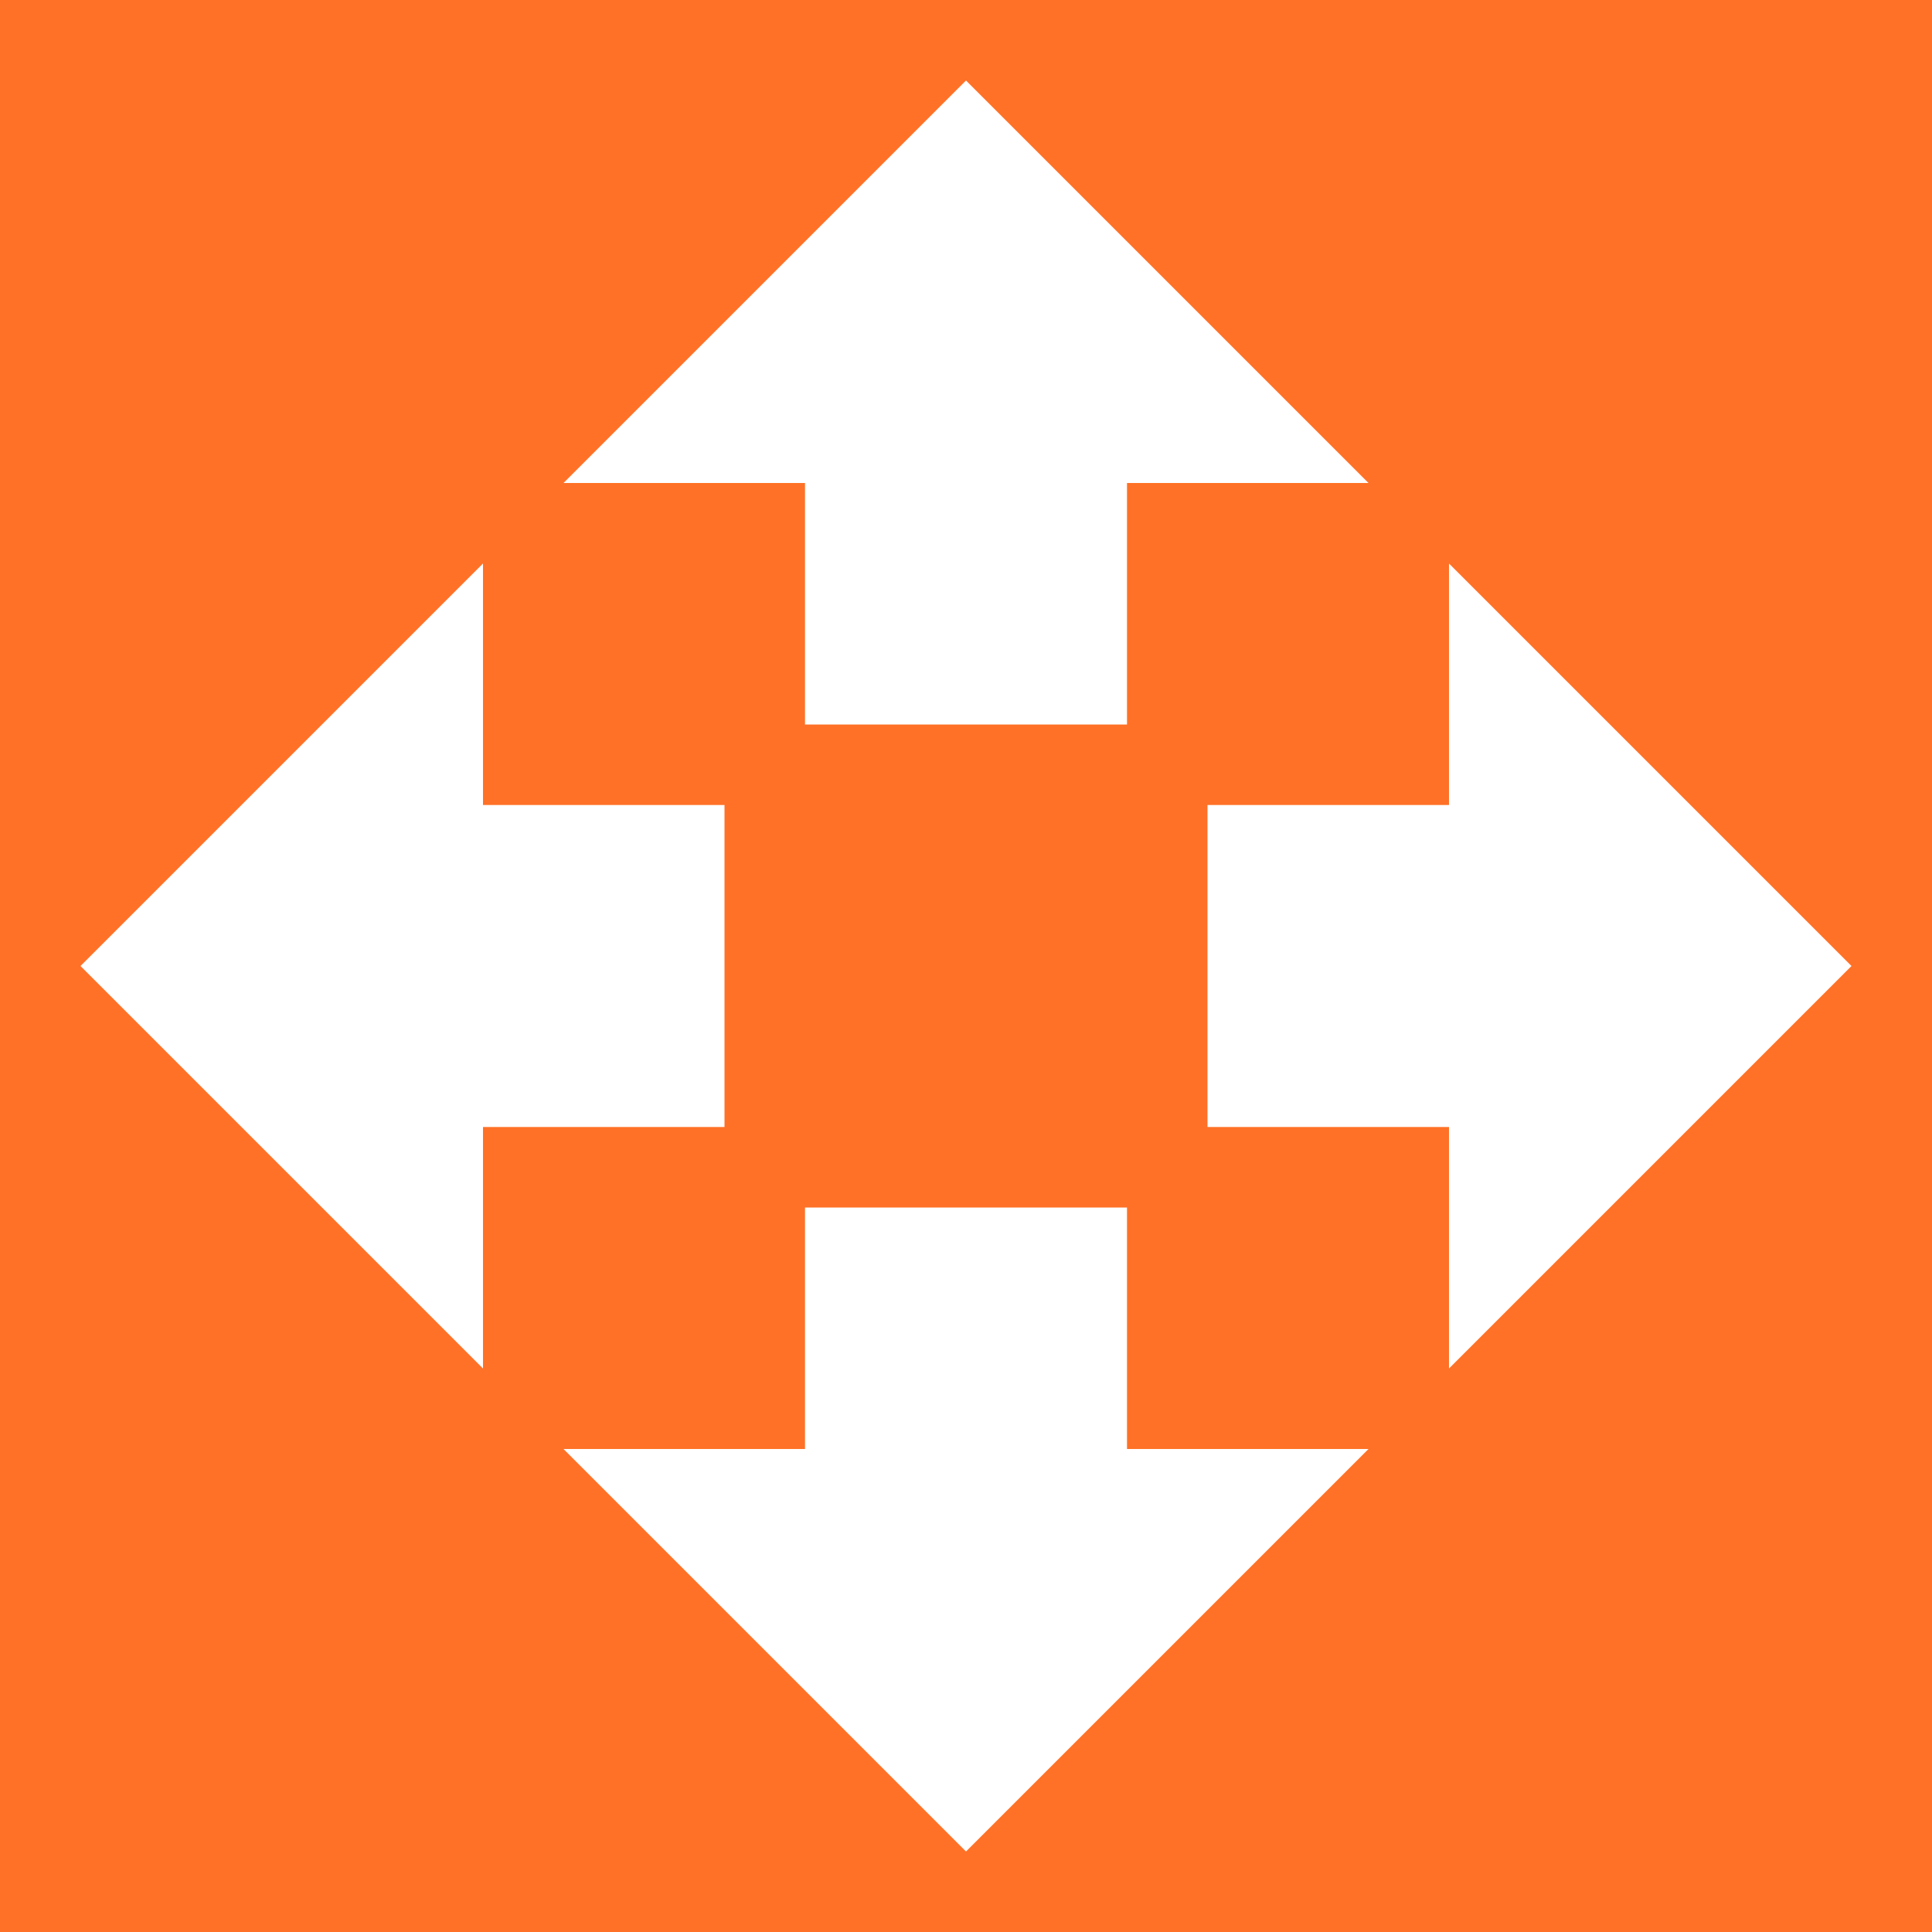
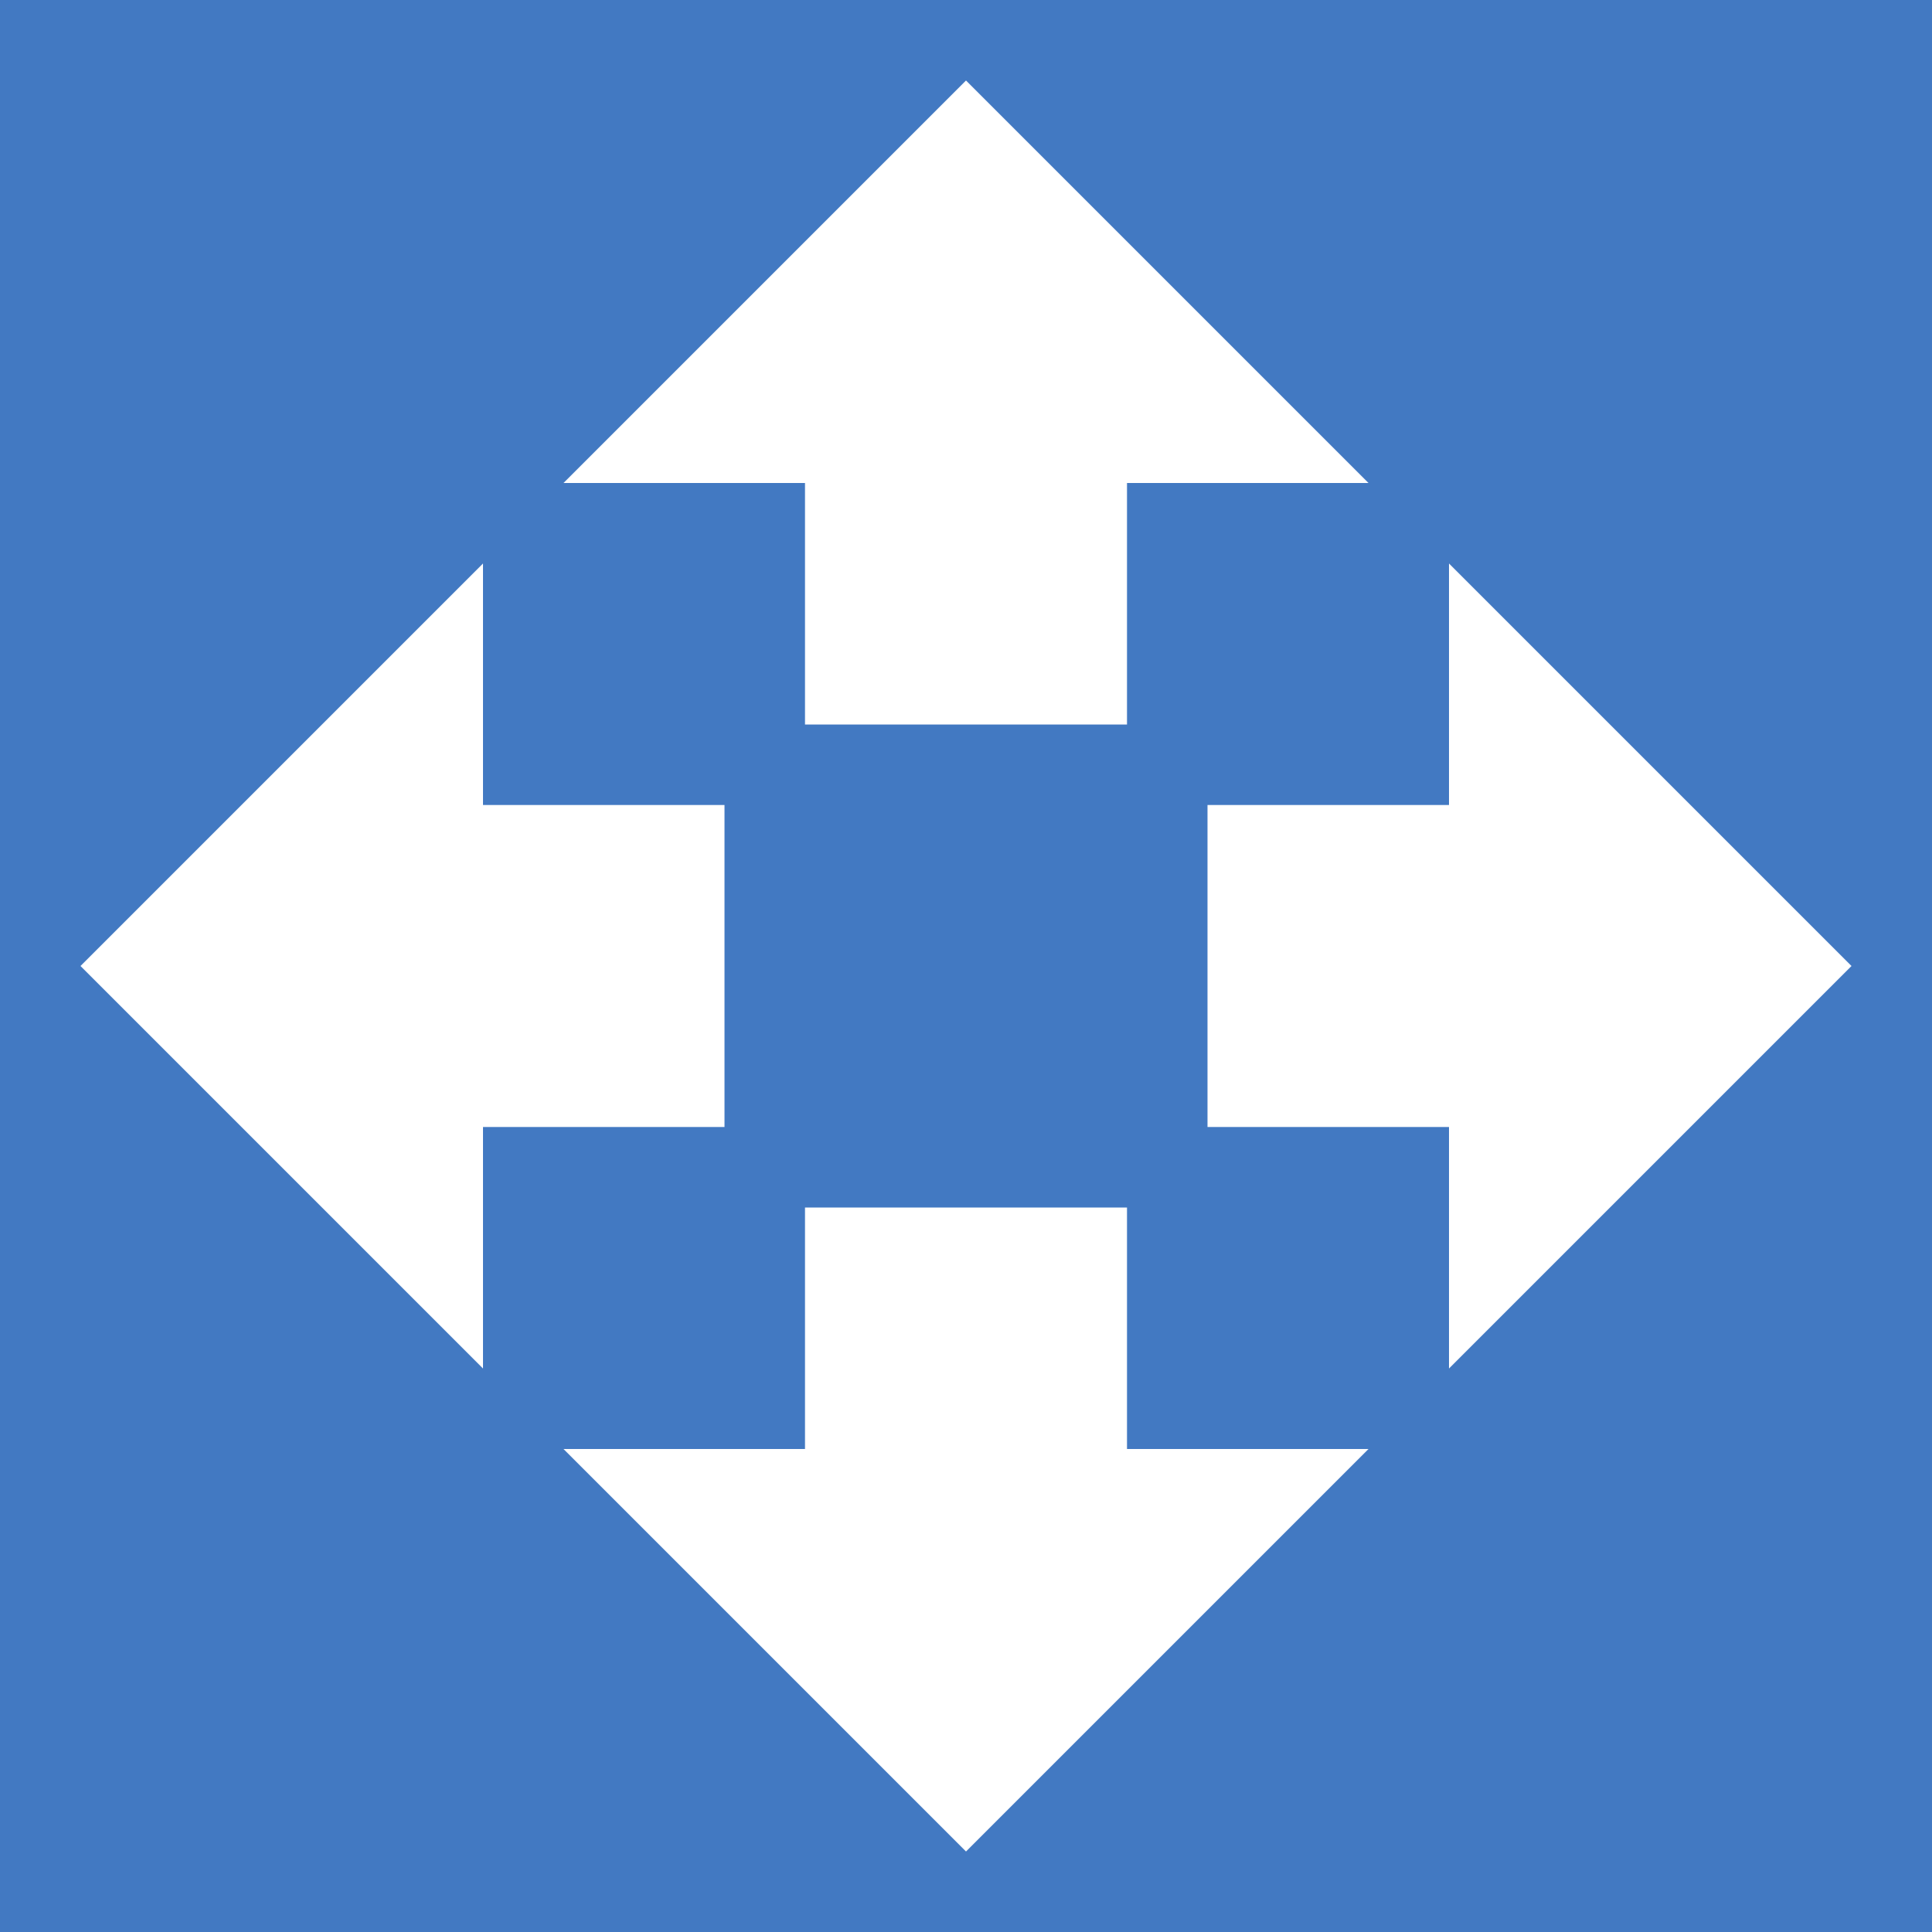
<svg xmlns="http://www.w3.org/2000/svg" height="50" viewBox="0 0 24 24" width="50" fill="white">
-   <path d="M0 0h24v24H0V0z" fill="#FF7126" />
+   <path d="M0 0h24v24H0V0z" fill="#4279C2" />
  <path d="M10 9h4V6h3l-5-5-5 5h3v3zm-1 1H6V7l-5 5 5 5v-3h3v-4zm14 2l-5-5v3h-3v4h3v3l5-5zm-9 3h-4v3H7l5 5 5-5h-3v-3z" />
</svg>
